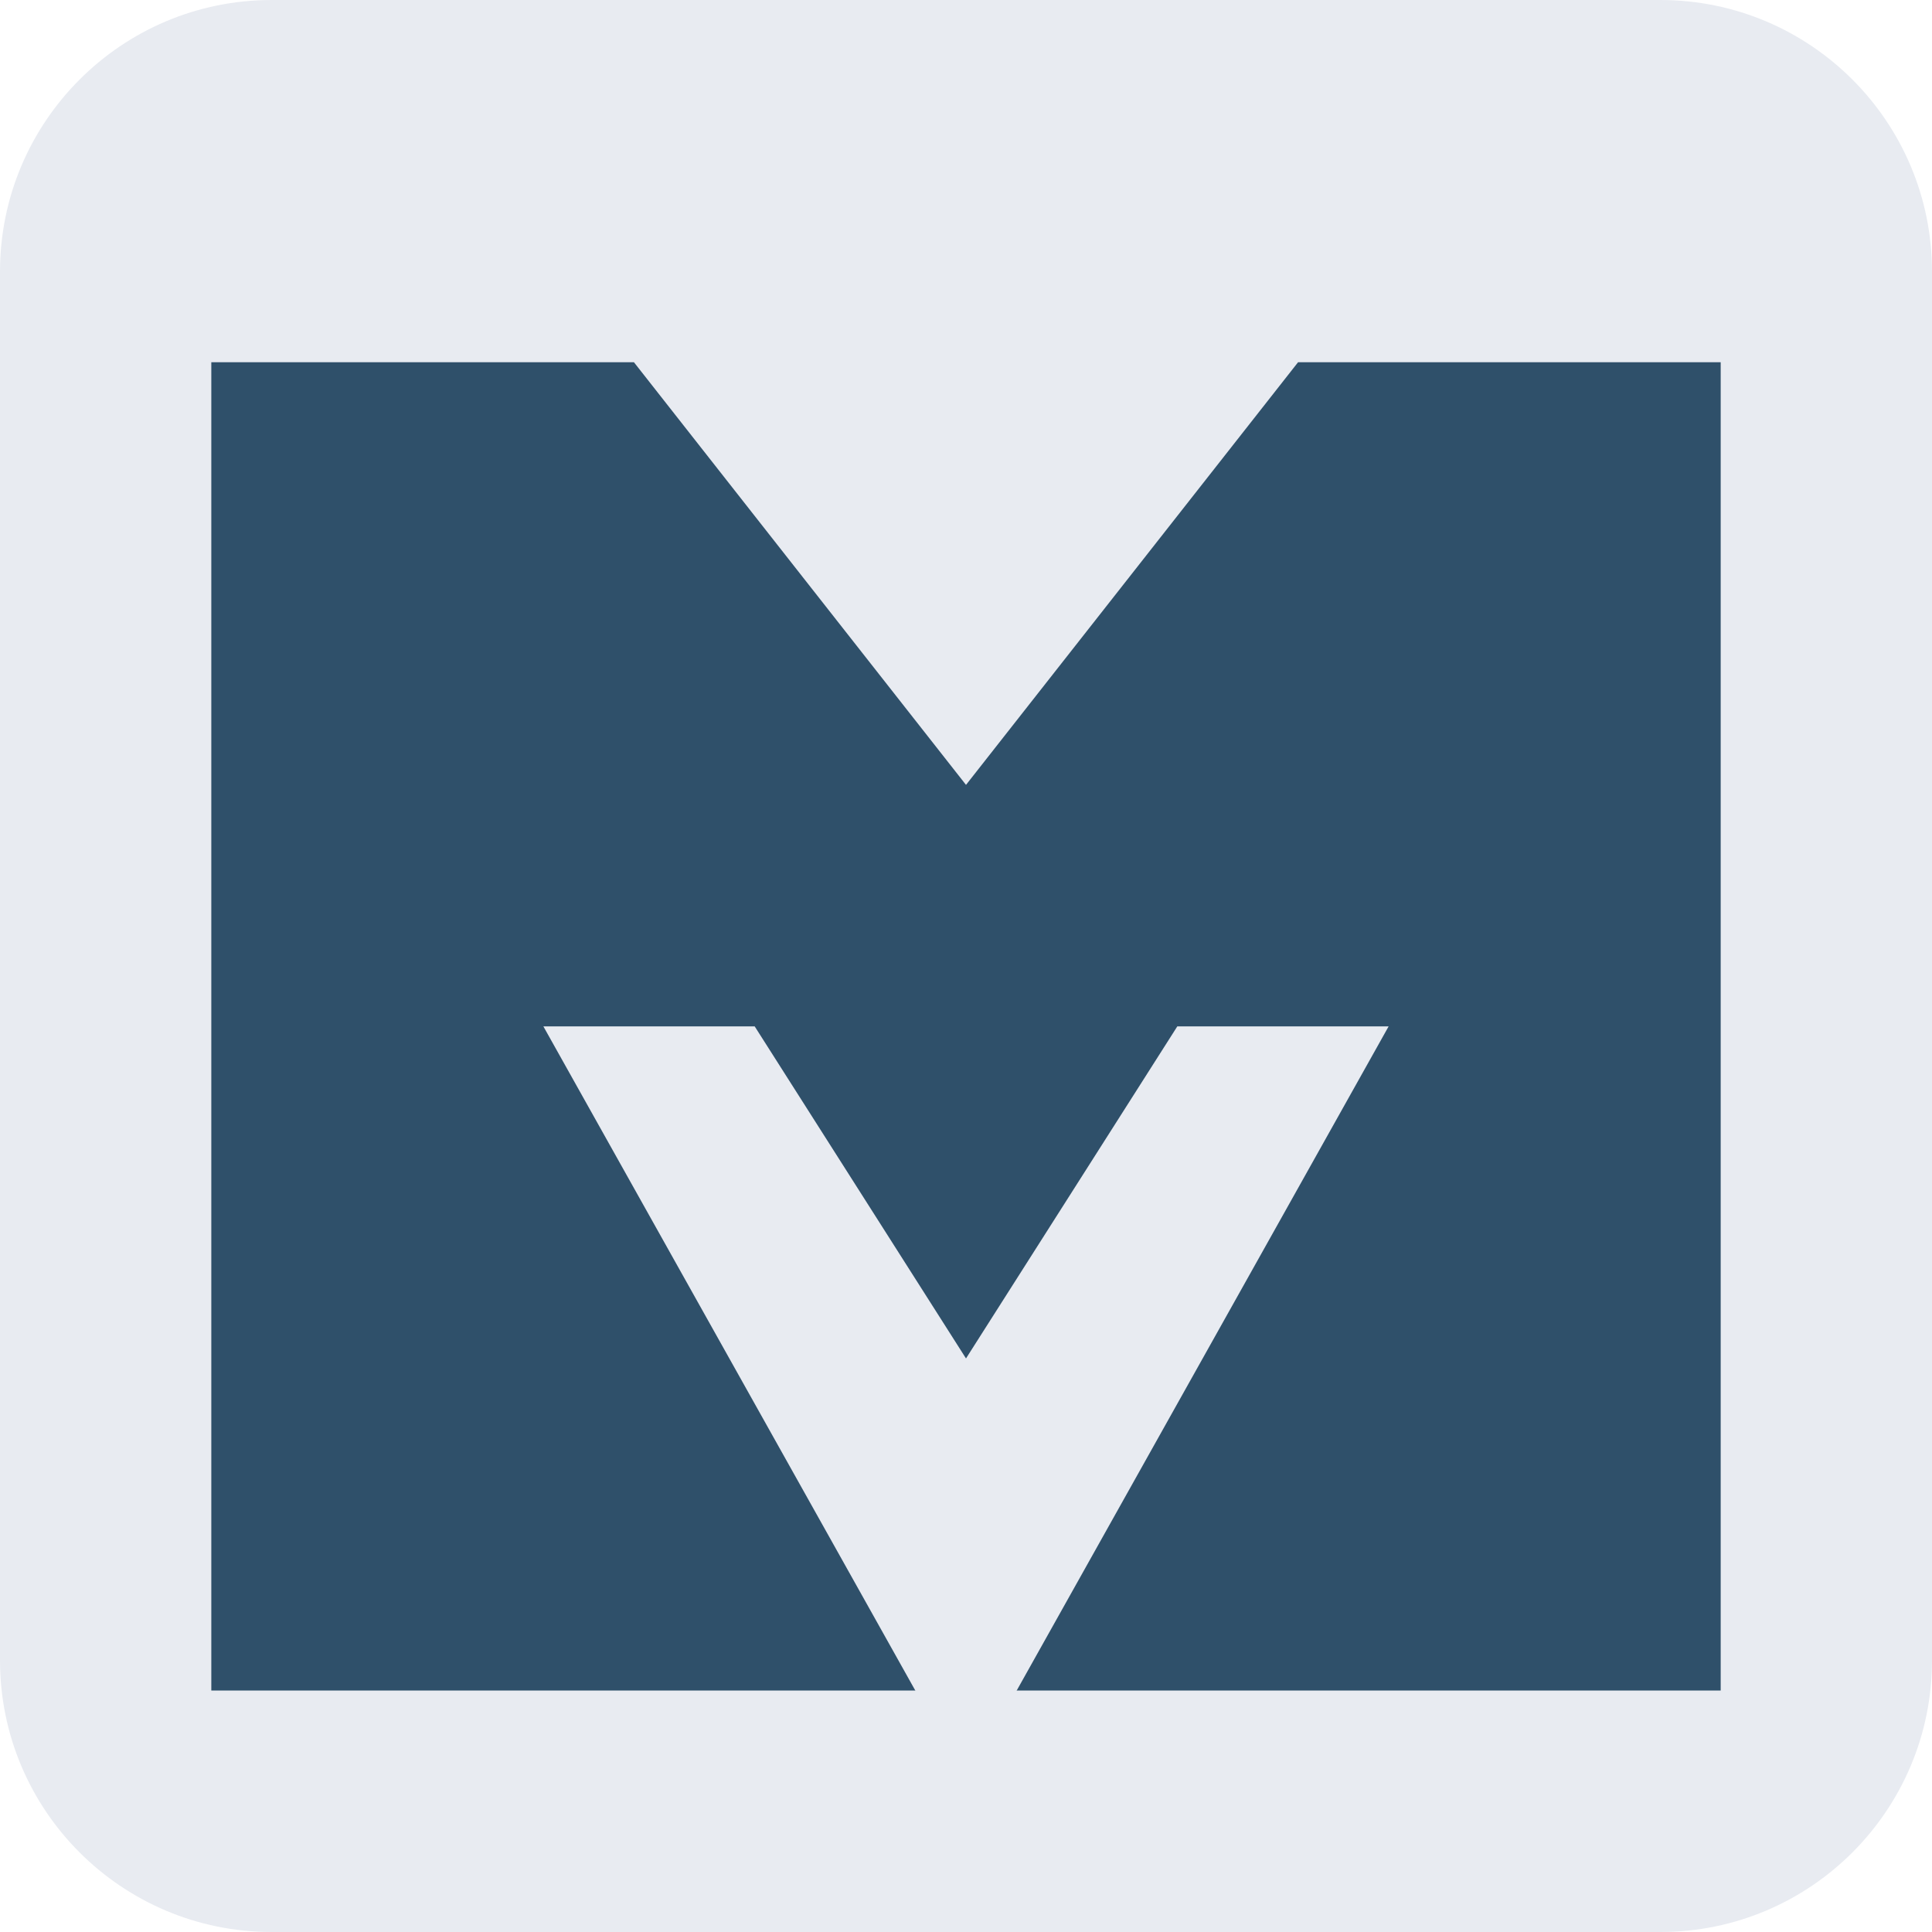
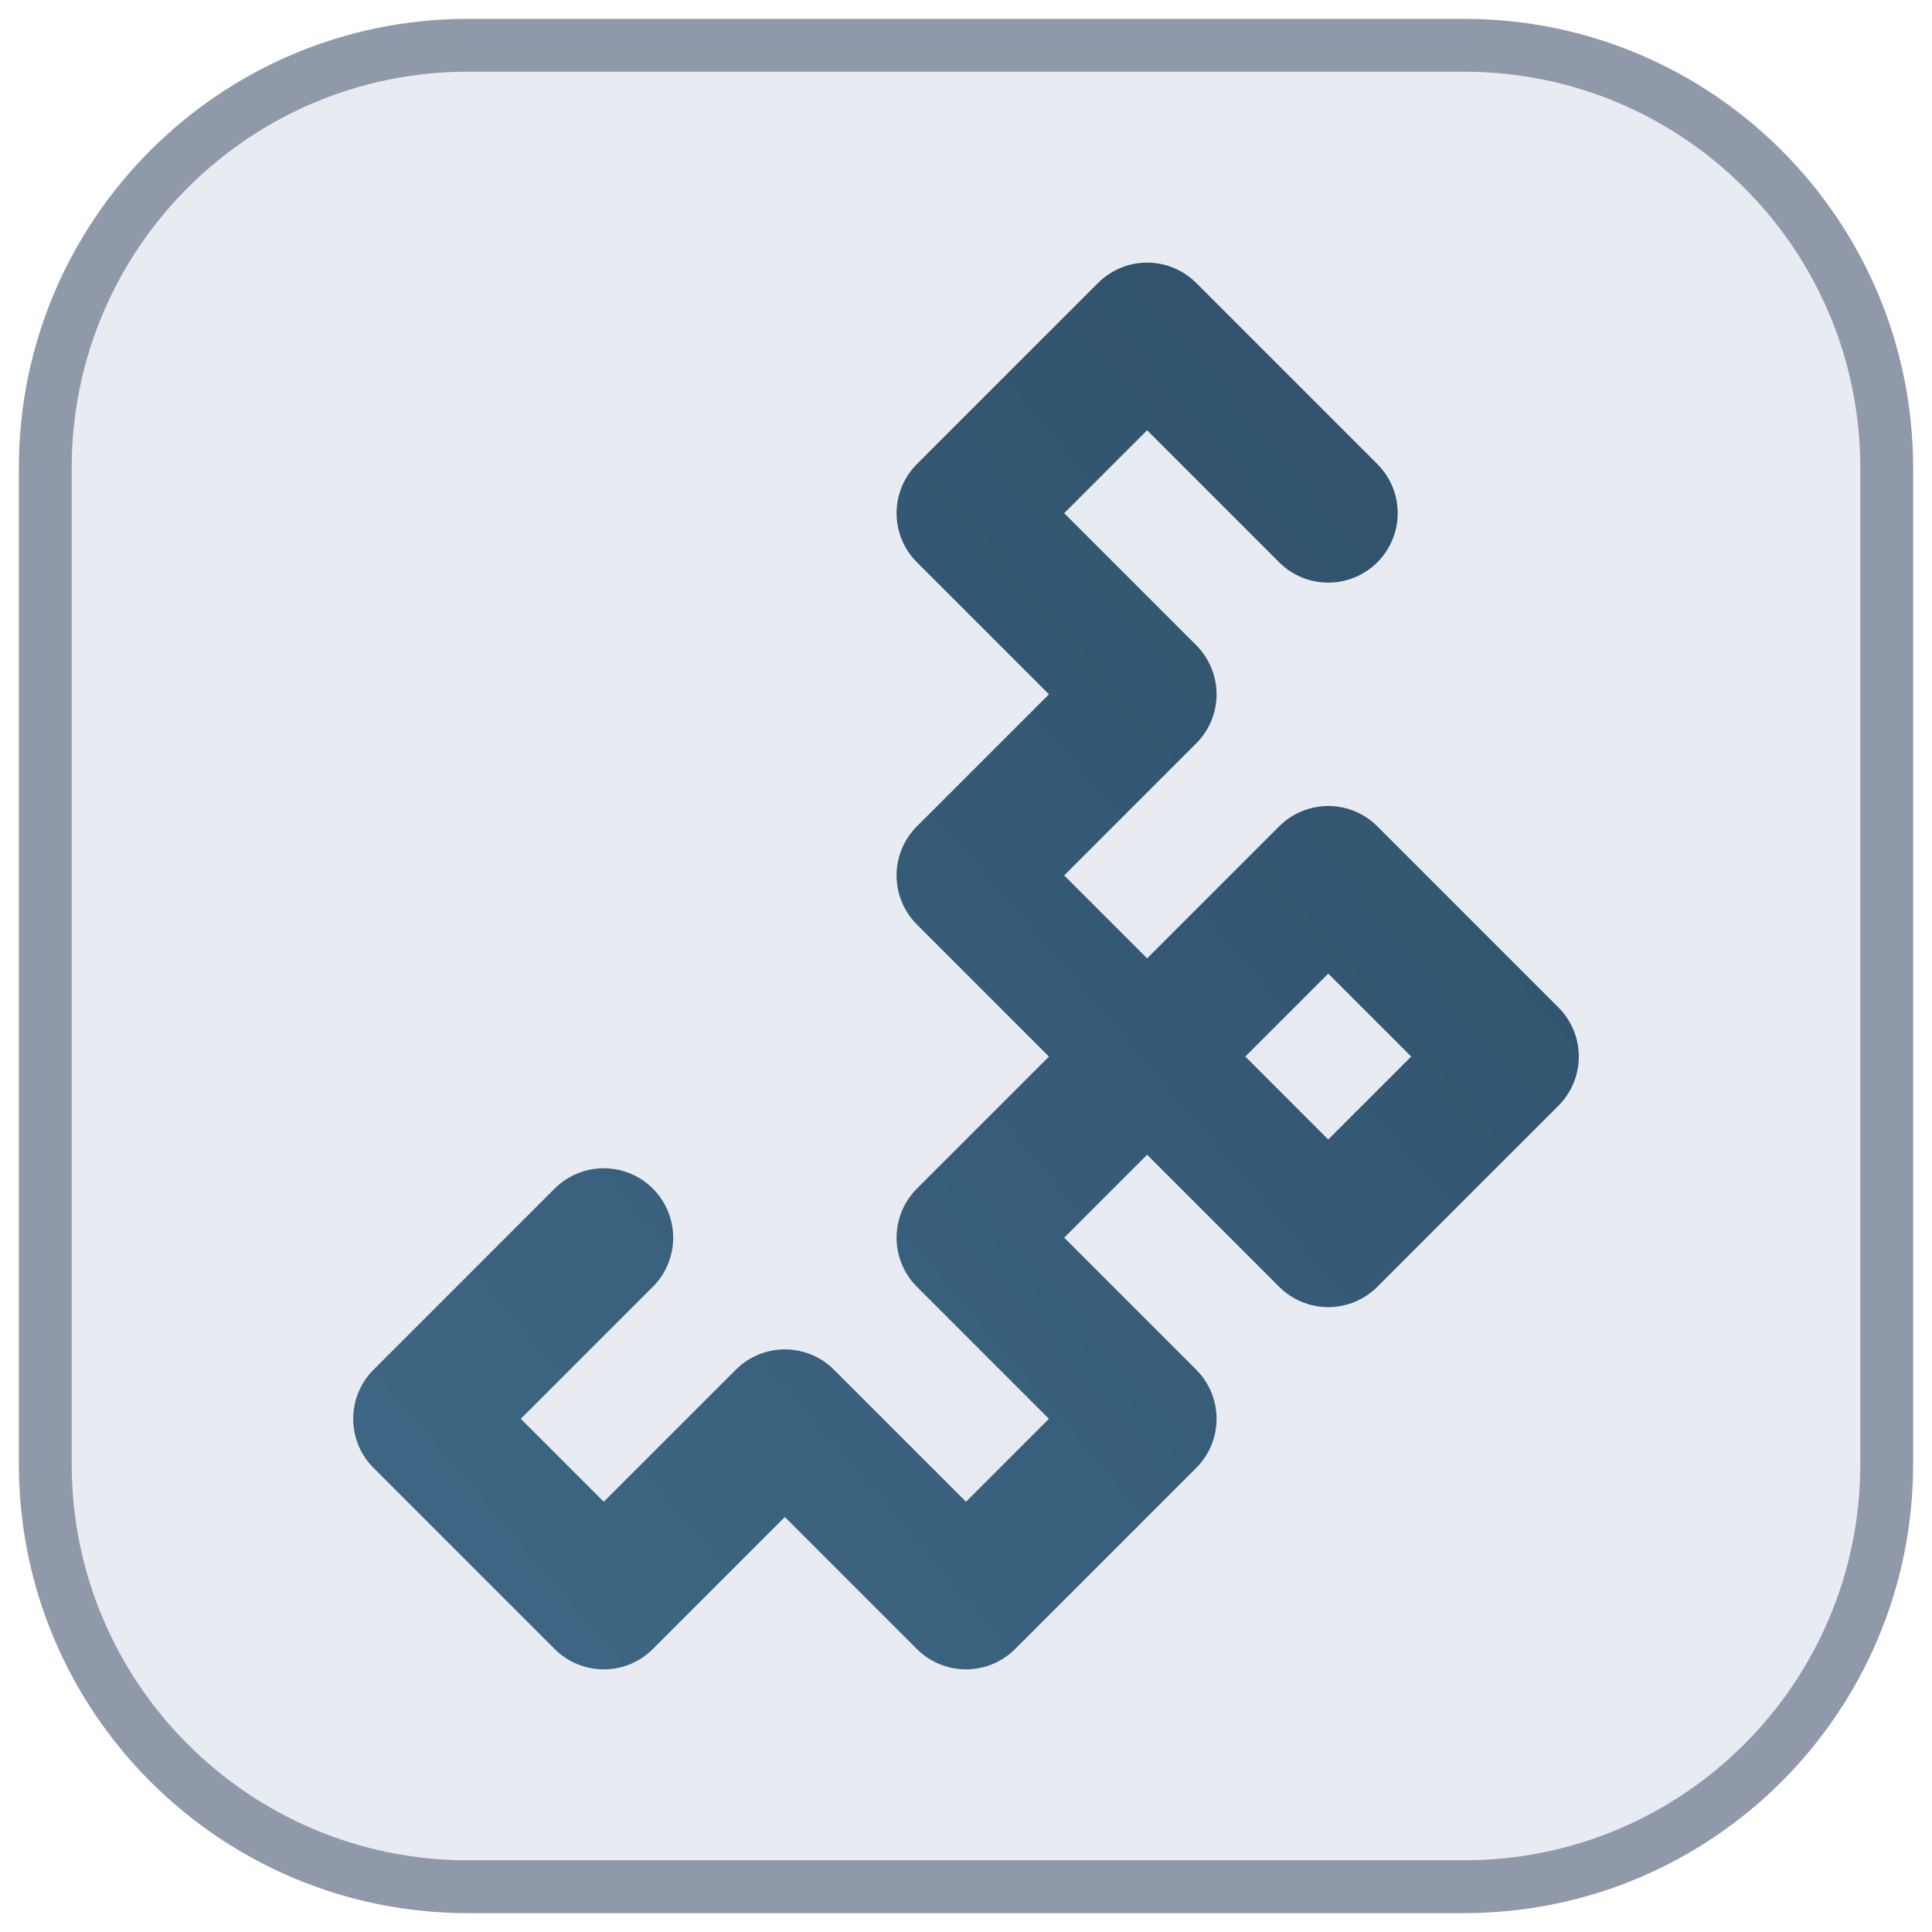
<svg xmlns="http://www.w3.org/2000/svg" viewBox="0 0 64 64" role="img" aria-labelledby="title">
-   <rect width="64" height="64" rx="9" fill="#e8ebf1" />
-   <path fill="#2f506a" d="M7 56V12H21L32 26L43 12H57V56H7Z" />
-   <path fill="#e8ebf1" d="M18 34H25L32 45L39 34H46L32 59Z" />
+   <style>
+     .frame {
+       fill: #e8ebf1;
+       stroke: #8f99aa;
+     }
+     .start { stop-color: #3d6784; }
+     .end   { stop-color: #2f506a; }
+   </style>
+   <defs>
+     <linearGradient id="curve" x1="0" y1="1" x2="1" y2="0">
+       <stop class="start" offset="0" />
+       <stop class="end" offset="1" />
+     </linearGradient>
+   </defs>
+   <rect class="frame" x="1.5" y="1.5" width="61" height="61" rx="14" stroke-width="1.75" />
+   <polyline points="20.000,41.000 14.000,47.000 20.000,53.000 26.000,47.000 32.000,53.000 38.000,47.000 32.000,41.000 38.000,35.000 44.000,41.000 50.000,35.000 44.000,29.000 38.000,35.000 32.000,29.000 38.000,23.000 32.000,17.000 38.000,11.000 44.000,17.000" fill="none" stroke="url(#curve)" stroke-width="4.6" stroke-linecap="round" stroke-linejoin="round" />
</svg>
